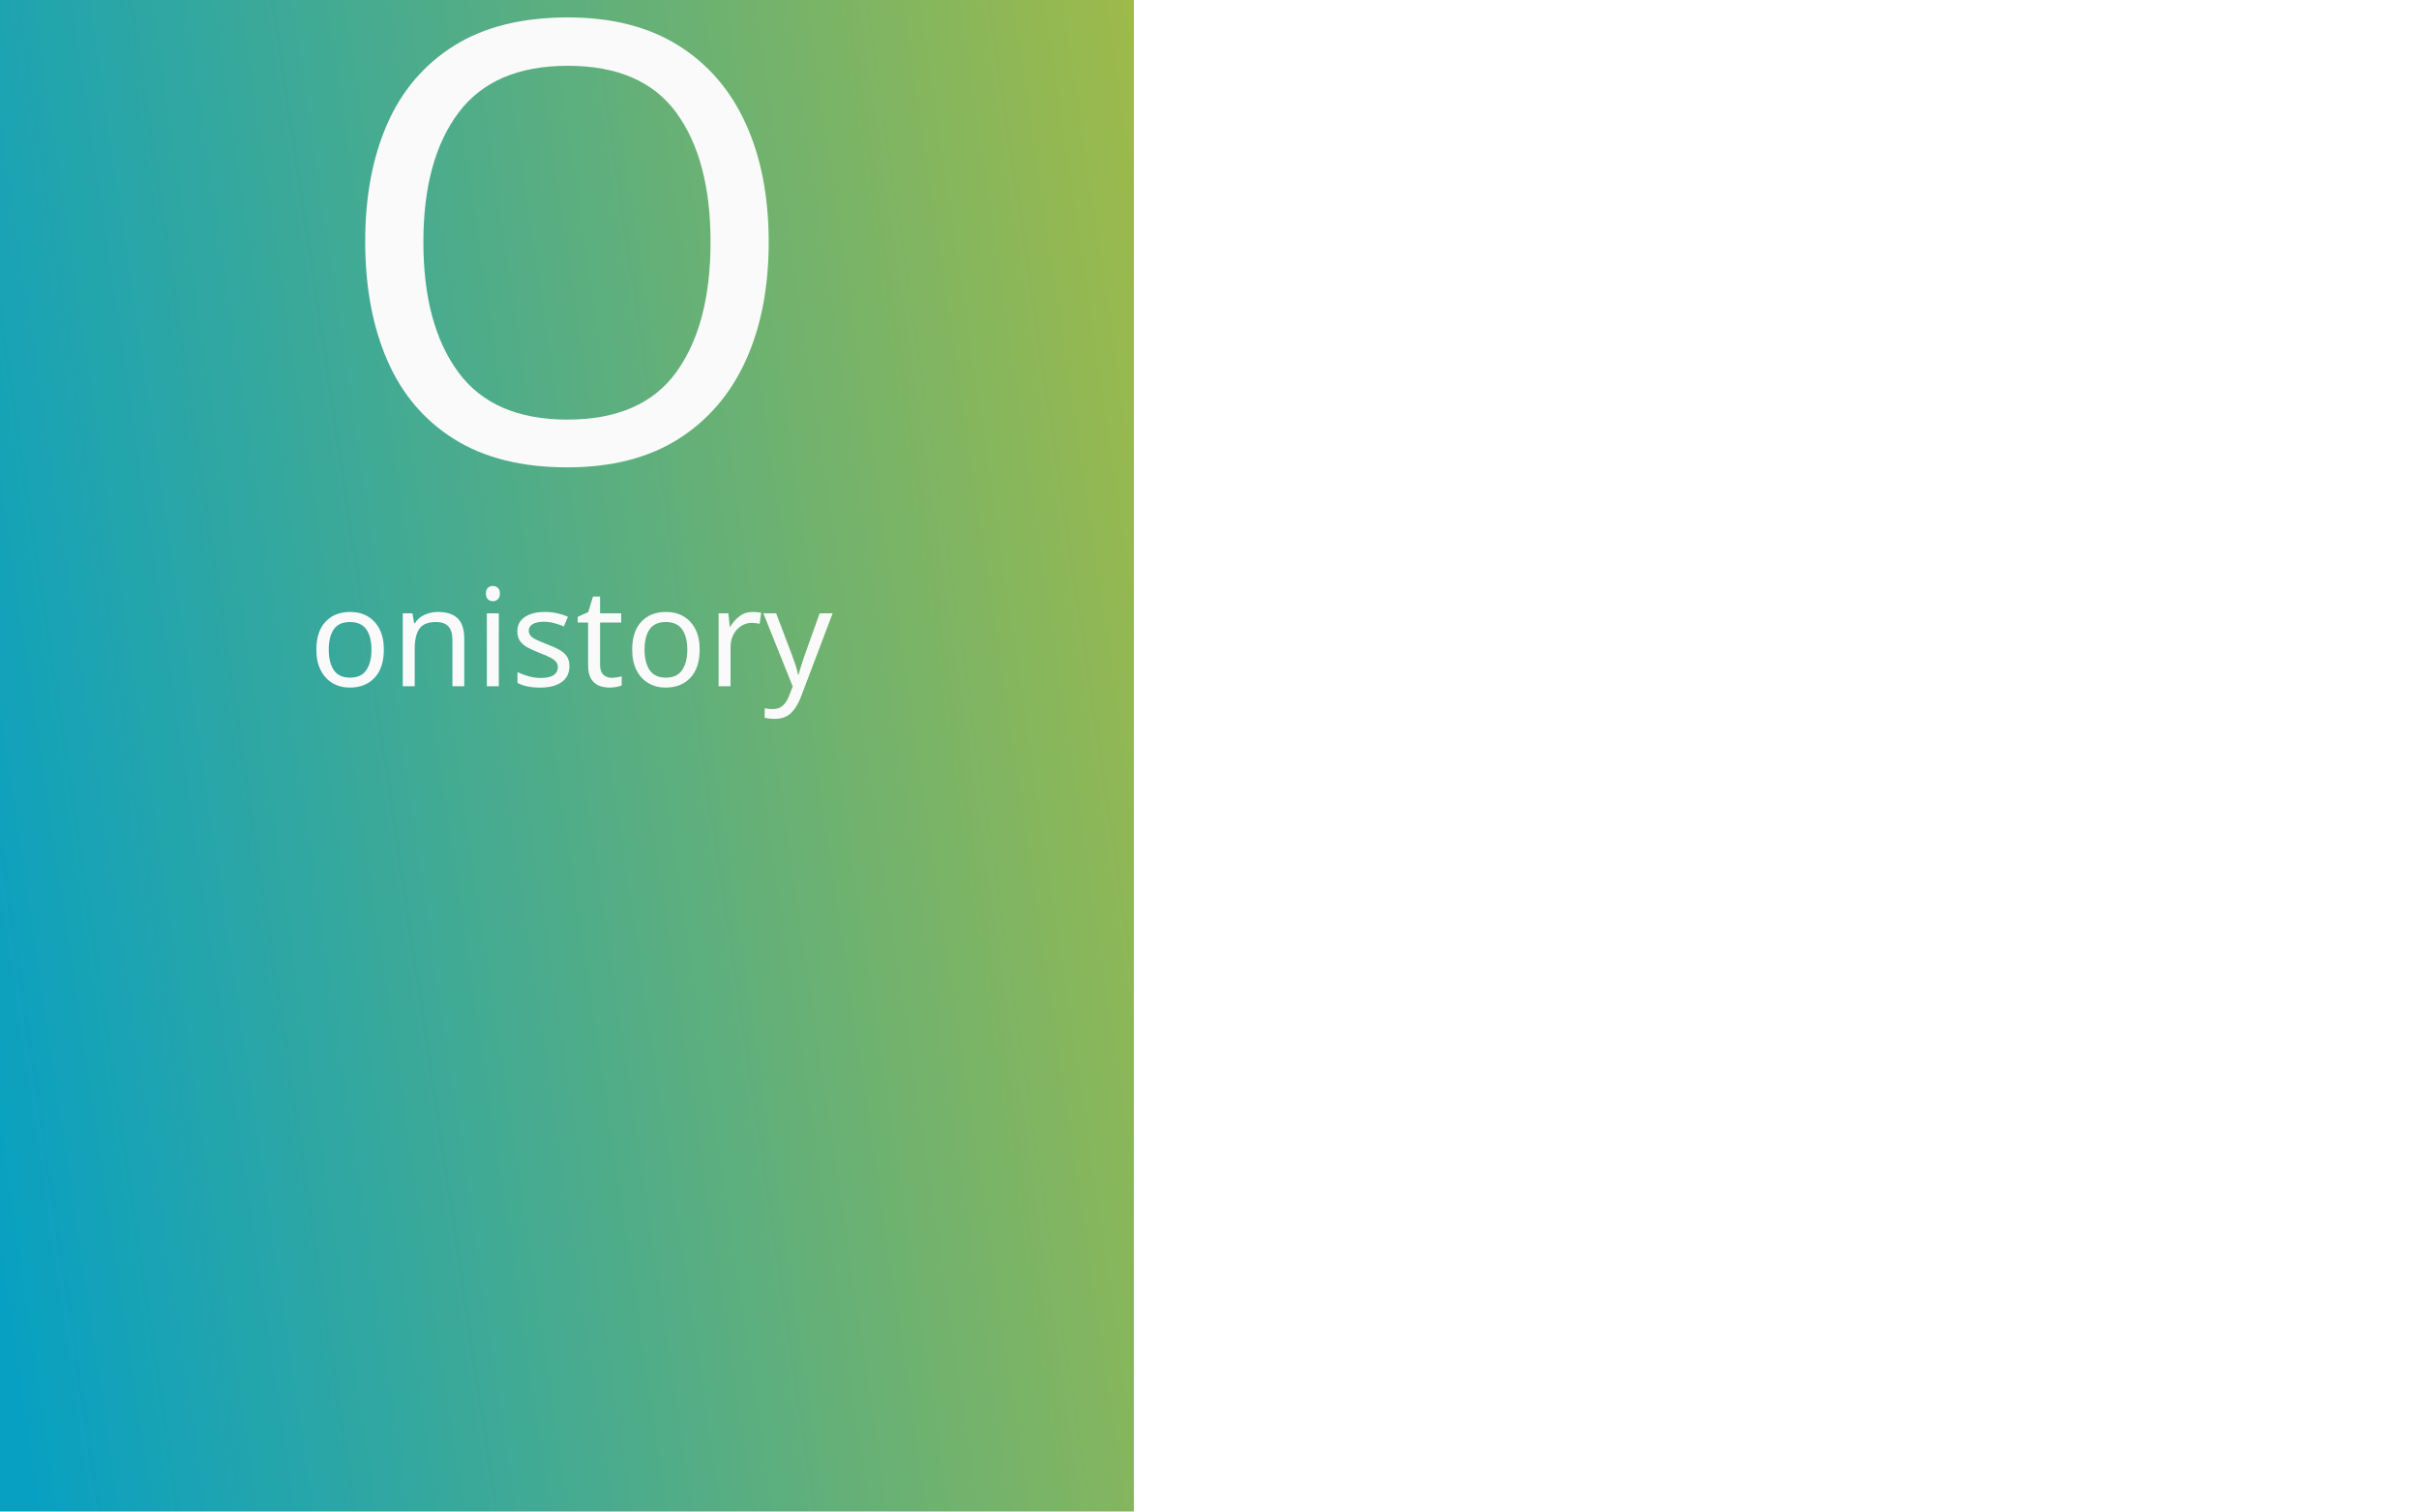
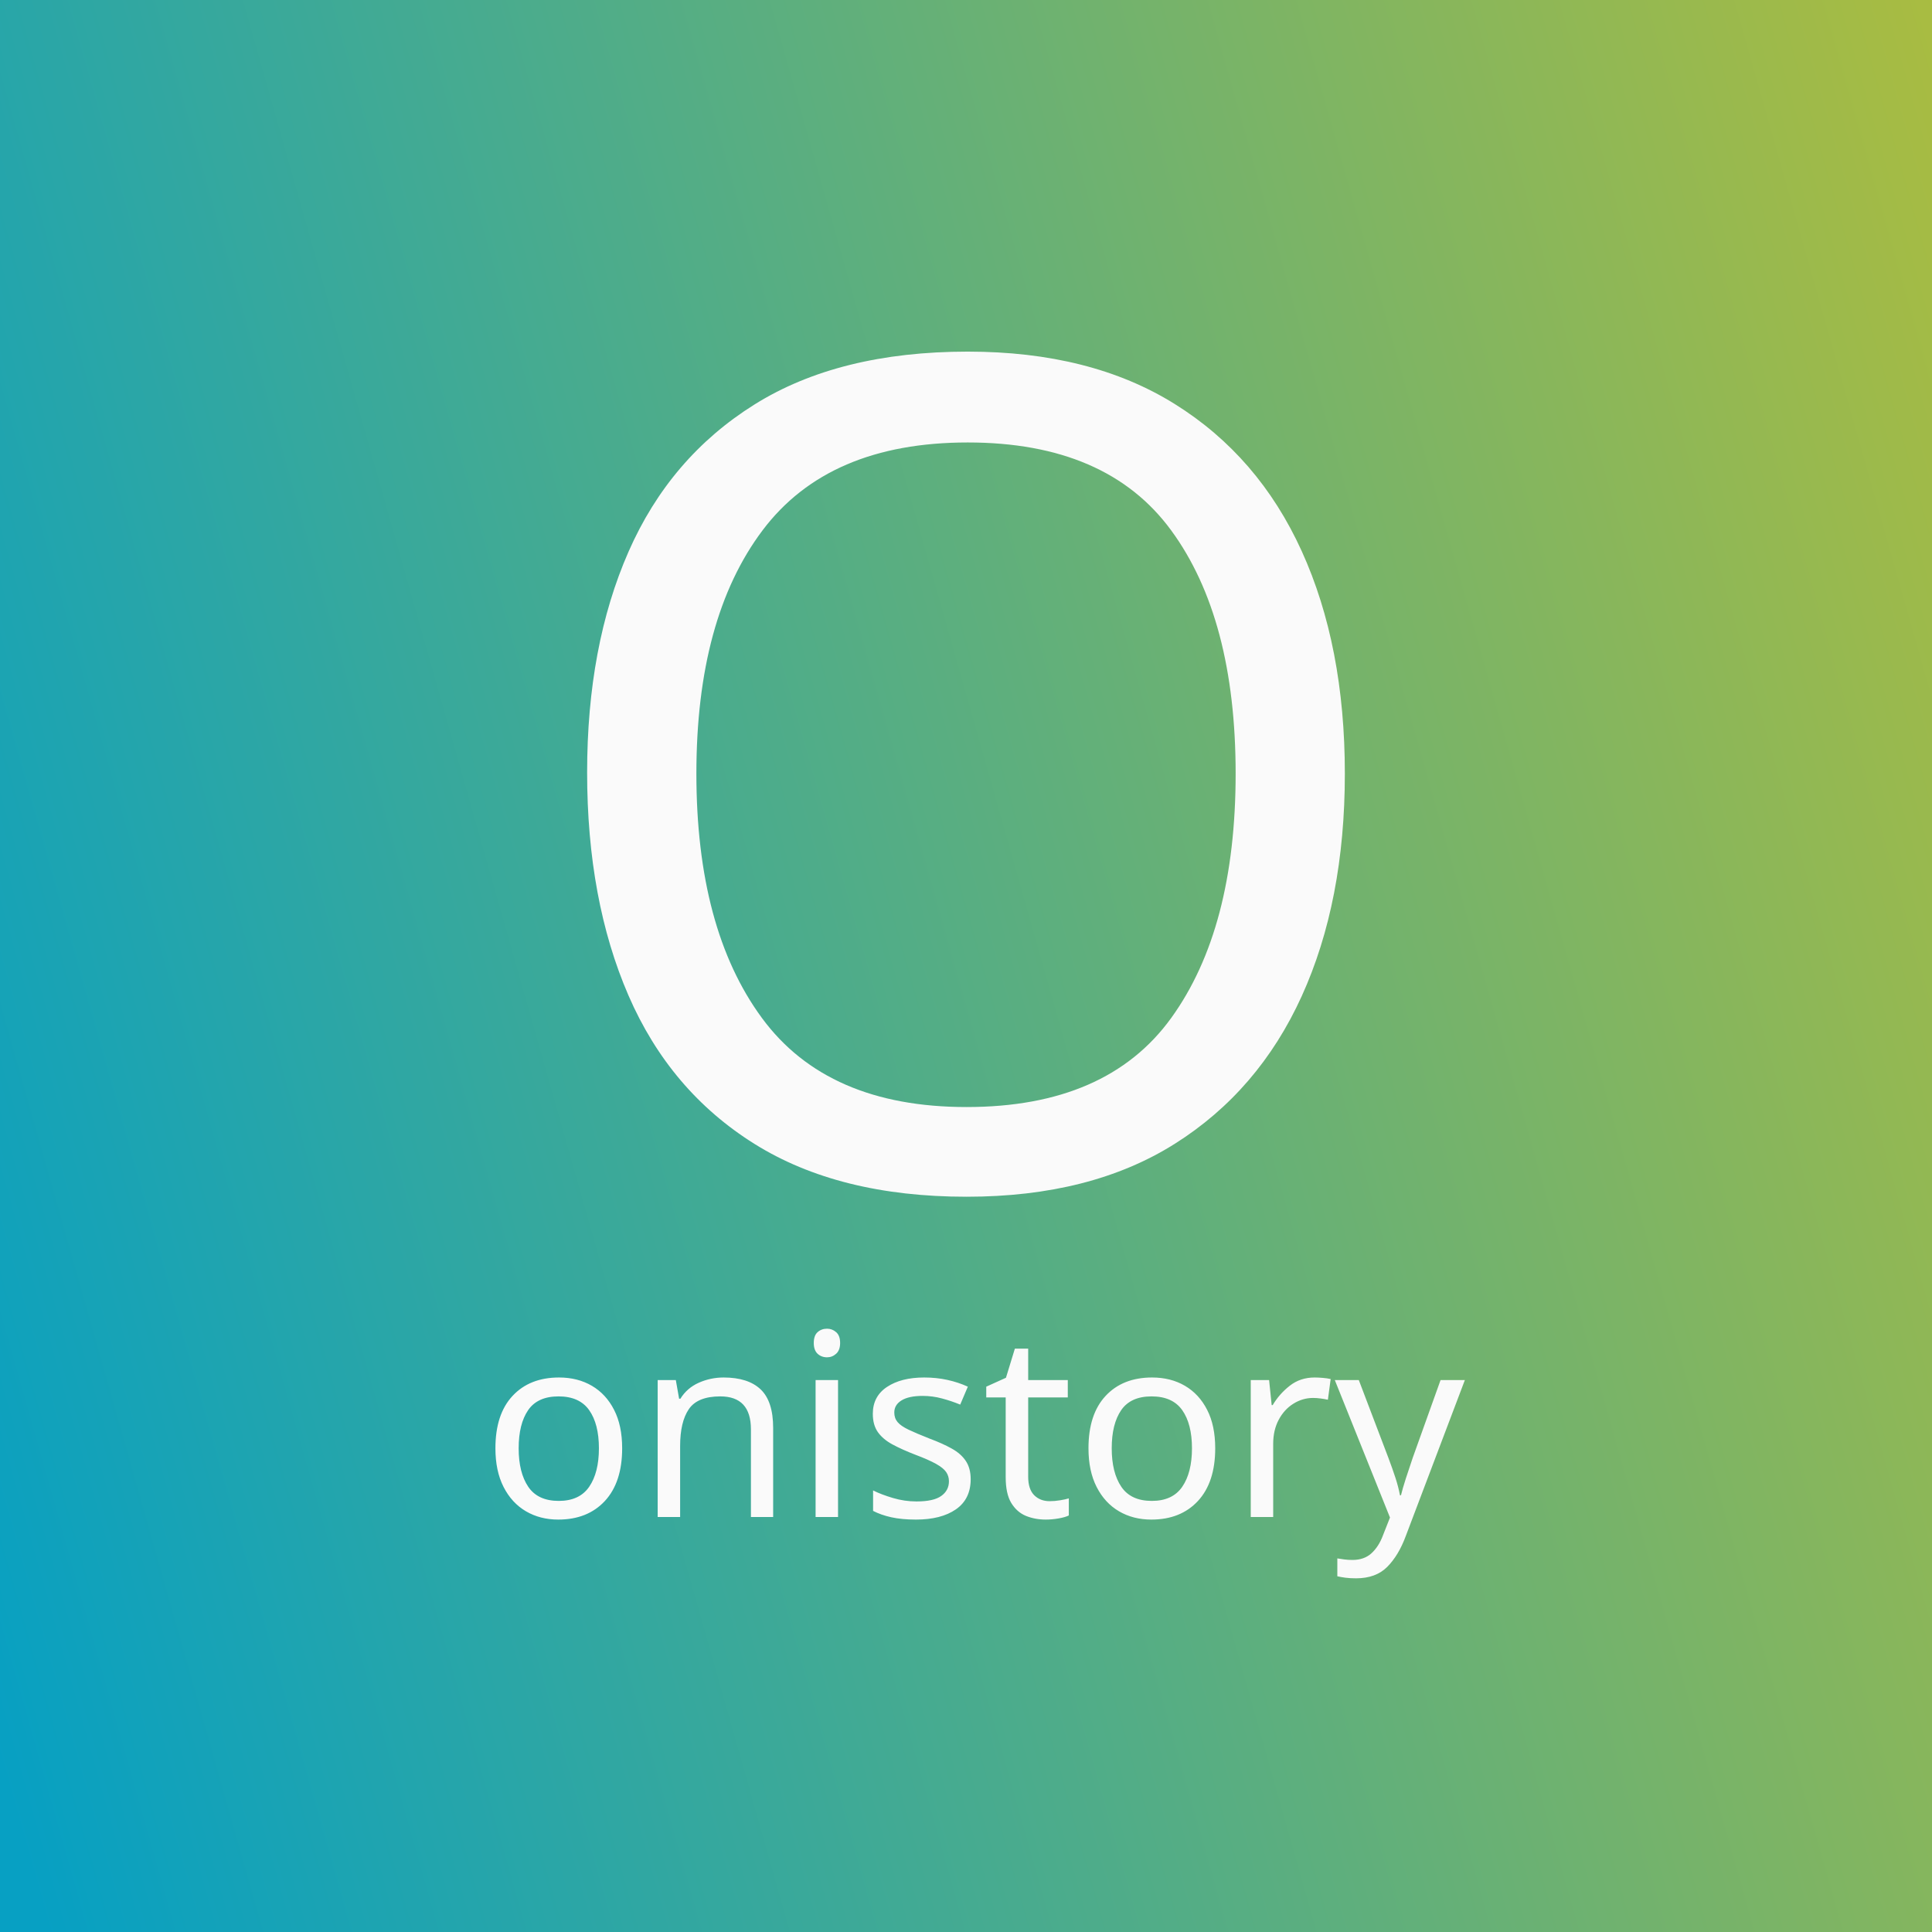
- <svg xmlns="http://www.w3.org/2000/svg" xmlns:xlink="http://www.w3.org/1999/xlink" width="451.556mm" height="282.222mm" viewBox="0 0 1600 1000" id="svg2" version="1.1">
+ <svg xmlns="http://www.w3.org/2000/svg" xmlns:xlink="http://www.w3.org/1999/xlink" width="192.052mm" height="192.052mm" viewBox="0 0 680.5 680.5" id="svg2" version="1.1">
  <defs id="defs4">
    <linearGradient id="linearGradient4138">
      <stop style="stop-color:#07a0c3;stop-opacity:1" offset="0" id="stop4140" />
      <stop style="stop-color:#f0c808;stop-opacity:1" offset="1" id="stop4142" />
    </linearGradient>
-     <linearGradient xlink:href="#linearGradient4138" id="linearGradient4144" x1="169.028" y1="450.96" x2="648.158" y2="266.563" gradientUnits="userSpaceOnUse" gradientTransform="matrix(2.476415,0,0,6.434615,-903.8545,-2554.92)" />
+     <linearGradient xlink:href="#linearGradient4138" id="linearGradient4144" x1="169.028" y1="450.96" x2="648.158" y2="266.563" gradientUnits="userSpaceOnUse" gradientTransform="matrix(2.246933,0,0,3.053524,-635.1006,-894.136)" />
  </defs>
-   <g id="layer1" transform="translate(408.5714,19.06636)">
-     <rect style="fill:url(#linearGradient4144);fill-opacity:1;fill-rule:evenodd;stroke-width:70;stroke-miterlimit:2.875;stroke-dasharray:none" id="rect4136" width="750" height="1434" x="-408.571" y="-453.066" />
-     <text xml:space="preserve" style="font-style:normal;font-weight:normal;font-size:405px;line-height:125%;font-family:sans-serif;letter-spacing:0px;word-spacing:0px;fill:#fafafa;fill-opacity:1;stroke:none;stroke-width:1px;stroke-linecap:butt;stroke-linejoin:miter;stroke-opacity:1" x="-191.724" y="286.077" id="text5234">
-       <tspan id="tspan5236" x="-191.724" y="286.077" style="font-style:normal;font-variant:normal;font-weight:normal;font-stretch:normal;font-size:405px;font-family:Fonarto;-inkscape-font-specification:Fonarto;fill:#fafafa;fill-opacity:1">O</tspan>
+   <g id="layer1" transform="translate(185.7143,-103.2913)">
+     <rect style="fill:url(#linearGradient4144);fill-opacity:1;fill-rule:evenodd;stroke-width:70;stroke-miterlimit:2.875;stroke-dasharray:none" id="rect4136" width="680.5" height="680.5" x="-185.714" y="103.291" />
+     <text xml:space="preserve" style="font-style:normal;font-weight:normal;font-size:405px;line-height:125%;font-family:sans-serif;letter-spacing:0px;word-spacing:0px;fill:#fafafa;fill-opacity:1;stroke:none;stroke-width:1px;stroke-linecap:butt;stroke-linejoin:miter;stroke-opacity:1" x="-3.617" y="520.765" id="text5234">
+       <tspan id="tspan5236" x="-3.617" y="520.765" style="font-style:normal;font-variant:normal;font-weight:normal;font-stretch:normal;font-size:405px;font-family:Fonarto;-inkscape-font-specification:Fonarto;fill:#fafafa;fill-opacity:1">O</tspan>
    </text>
-     <text xml:space="preserve" style="font-style:normal;font-weight:normal;font-size:40px;line-height:125%;font-family:sans-serif;letter-spacing:0px;word-spacing:0px;fill:#fafafa;fill-opacity:1;stroke:none;stroke-width:1px;stroke-linecap:butt;stroke-linejoin:miter;stroke-opacity:1" x="-204.275" y="434.934" id="text5238">
-       <tspan id="tspan5240" x="-204.275" y="434.934" style="font-style:normal;font-variant:normal;font-weight:normal;font-stretch:normal;font-size:90px;font-family:Fonarto;-inkscape-font-specification:Fonarto;fill:#fafafa;fill-opacity:1">onistory</tspan>
+     <text xml:space="preserve" style="font-style:normal;font-weight:normal;font-size:40px;line-height:125%;font-family:sans-serif;letter-spacing:0px;word-spacing:0px;fill:#fafafa;fill-opacity:1;stroke:none;stroke-width:1px;stroke-linecap:butt;stroke-linejoin:miter;stroke-opacity:1" x="-16.168" y="637.622" id="text5238">
+       <tspan id="tspan5240" x="-16.168" y="637.622" style="font-style:normal;font-variant:normal;font-weight:normal;font-stretch:normal;font-size:90px;font-family:Fonarto;-inkscape-font-specification:Fonarto;fill:#fafafa;fill-opacity:1">onistory</tspan>
    </text>
  </g>
</svg>
